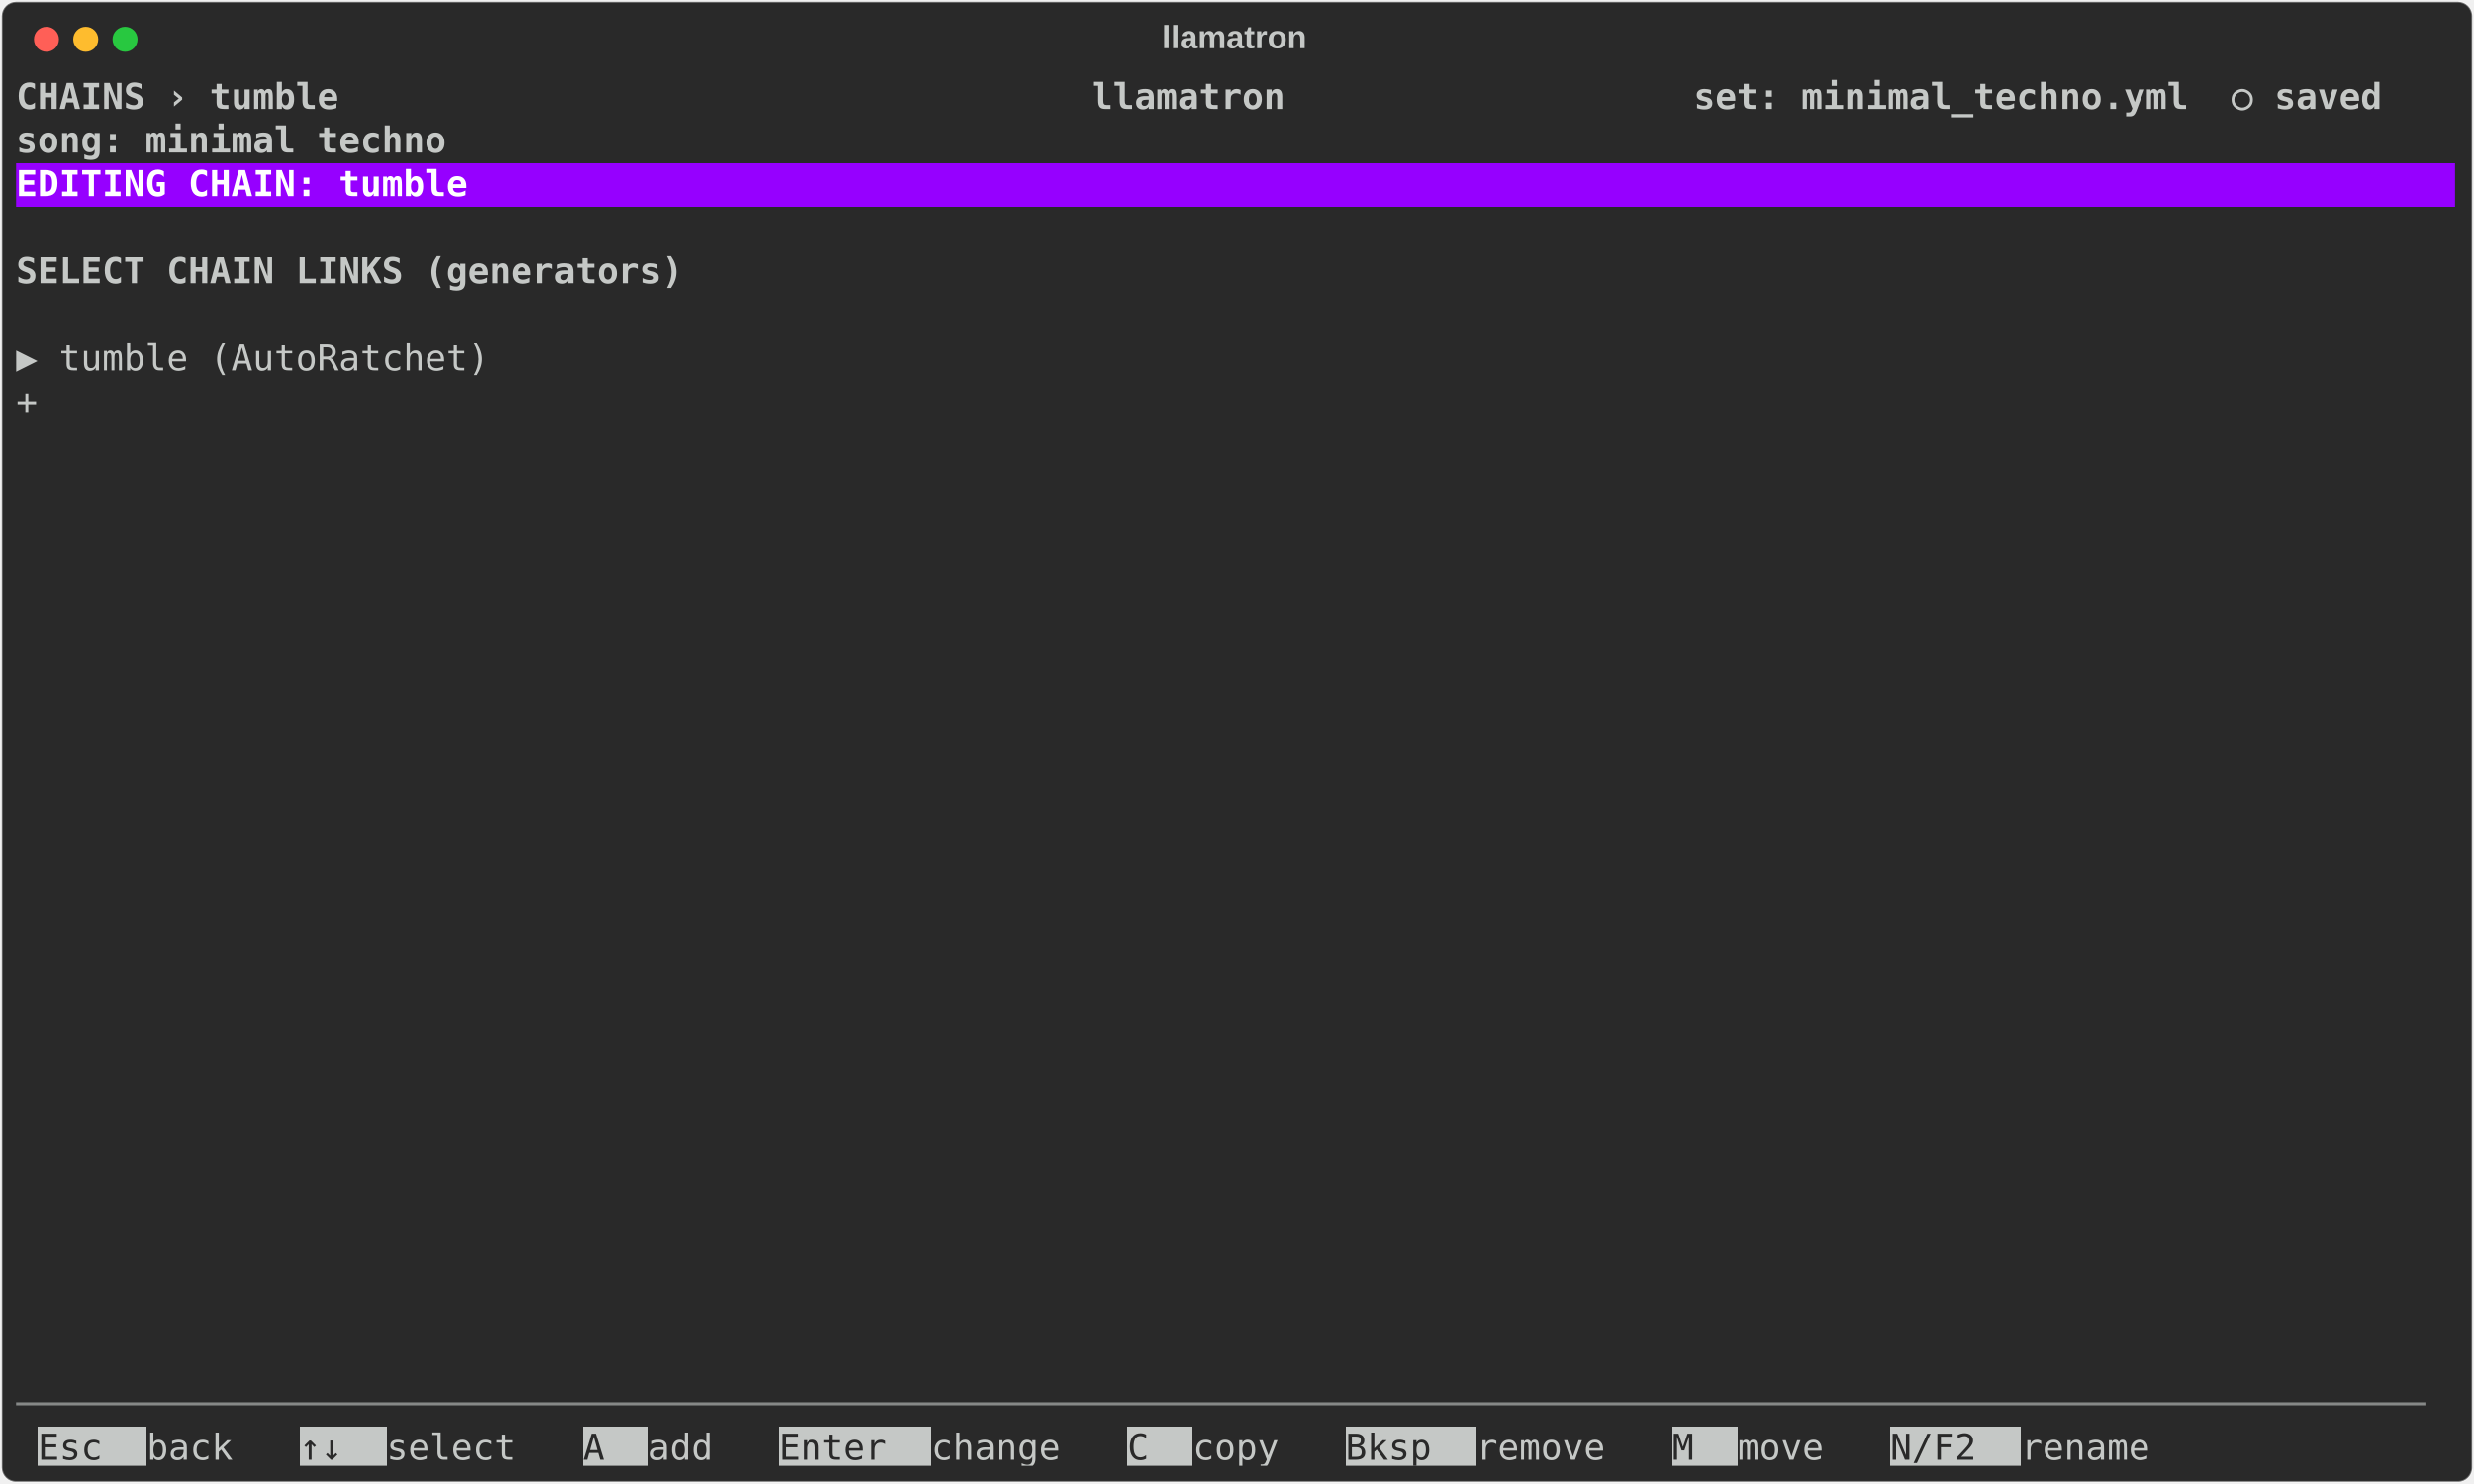
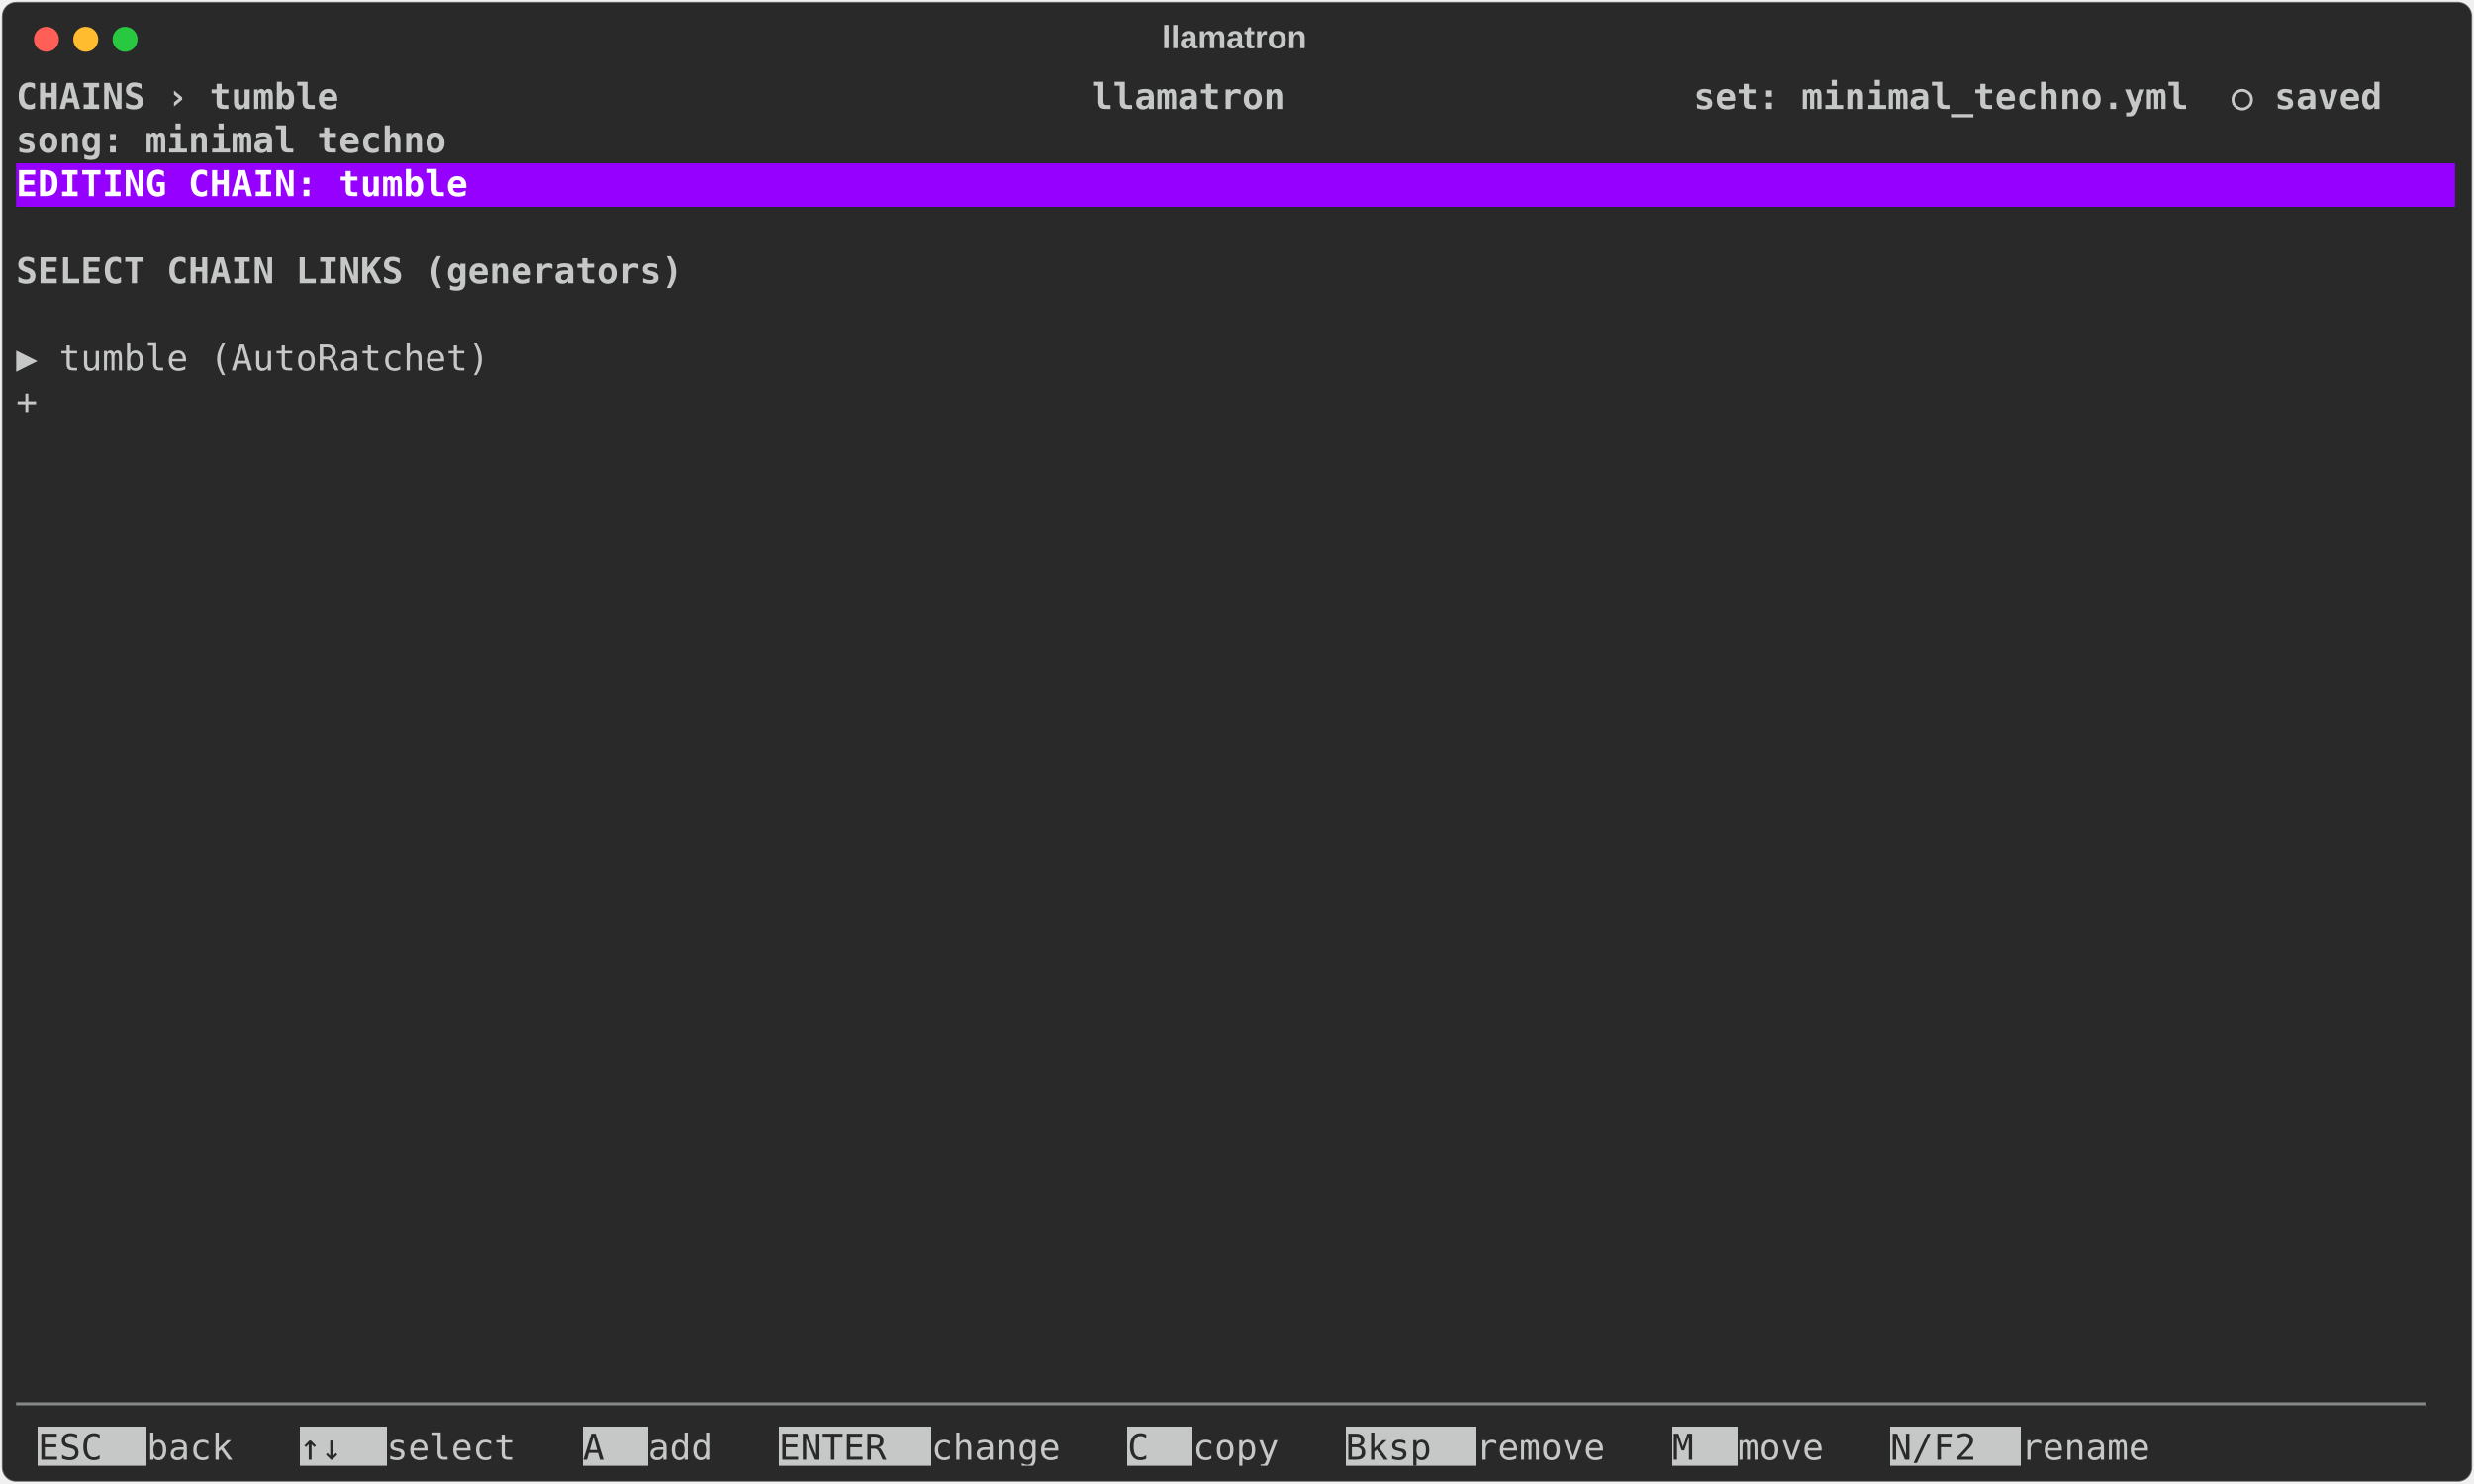
<svg xmlns="http://www.w3.org/2000/svg" class="rich-terminal" viewBox="0 0 1385 830.8">
  <style>

    @font-face {
        font-family: "Fira Code";
        src: local("FiraCode-Regular"),
                url("https://cdnjs.cloudflare.com/ajax/libs/firacode/6.2.0/woff2/FiraCode-Regular.woff2") format("woff2"),
                url("https://cdnjs.cloudflare.com/ajax/libs/firacode/6.2.0/woff/FiraCode-Regular.woff") format("woff");
        font-style: normal;
        font-weight: 400;
    }
    @font-face {
        font-family: "Fira Code";
        src: local("FiraCode-Bold"),
                url("https://cdnjs.cloudflare.com/ajax/libs/firacode/6.2.0/woff2/FiraCode-Bold.woff2") format("woff2"),
                url("https://cdnjs.cloudflare.com/ajax/libs/firacode/6.2.0/woff/FiraCode-Bold.woff") format("woff");
        font-style: bold;
        font-weight: 700;
    }

    .terminal-chain_editor-matrix {
        font-family: Fira Code, monospace;
        font-size: 20px;
        line-height: 24.4px;
        font-variant-east-asian: full-width;
    }

    .terminal-chain_editor-title {
        font-size: 18px;
        font-weight: bold;
        font-family: arial;
    }

    .terminal-chain_editor-r1 { fill: #c5c8c6;font-weight: bold }
.terminal-chain_editor-r2 { fill: #c5c8c6 }
.terminal-chain_editor-r3 { fill: #ffffff;font-weight: bold }
.terminal-chain_editor-r4 { fill: #868887 }
.terminal-chain_editor-r5 { fill: #292929 }
    </style>
  <defs>
    <clipPath id="terminal-chain_editor-clip-terminal">
      <rect x="0" y="0" width="1365.4" height="779.8" />
    </clipPath>
    <clipPath id="terminal-chain_editor-line-0">
      <rect x="0" y="1.5" width="1366.4" height="24.65" />
    </clipPath>
    <clipPath id="terminal-chain_editor-line-1">
      <rect x="0" y="25.9" width="1366.4" height="24.65" />
    </clipPath>
    <clipPath id="terminal-chain_editor-line-2">
      <rect x="0" y="50.3" width="1366.4" height="24.65" />
    </clipPath>
    <clipPath id="terminal-chain_editor-line-3">
      <rect x="0" y="74.7" width="1366.4" height="24.65" />
    </clipPath>
    <clipPath id="terminal-chain_editor-line-4">
      <rect x="0" y="99.1" width="1366.4" height="24.65" />
    </clipPath>
    <clipPath id="terminal-chain_editor-line-5">
      <rect x="0" y="123.5" width="1366.4" height="24.65" />
    </clipPath>
    <clipPath id="terminal-chain_editor-line-6">
      <rect x="0" y="147.9" width="1366.4" height="24.65" />
    </clipPath>
    <clipPath id="terminal-chain_editor-line-7">
      <rect x="0" y="172.3" width="1366.4" height="24.65" />
    </clipPath>
    <clipPath id="terminal-chain_editor-line-8">
      <rect x="0" y="196.7" width="1366.4" height="24.65" />
    </clipPath>
    <clipPath id="terminal-chain_editor-line-9">
      <rect x="0" y="221.1" width="1366.4" height="24.65" />
    </clipPath>
    <clipPath id="terminal-chain_editor-line-10">
      <rect x="0" y="245.5" width="1366.4" height="24.65" />
    </clipPath>
    <clipPath id="terminal-chain_editor-line-11">
      <rect x="0" y="269.9" width="1366.4" height="24.65" />
    </clipPath>
    <clipPath id="terminal-chain_editor-line-12">
      <rect x="0" y="294.3" width="1366.4" height="24.65" />
    </clipPath>
    <clipPath id="terminal-chain_editor-line-13">
      <rect x="0" y="318.7" width="1366.4" height="24.65" />
    </clipPath>
    <clipPath id="terminal-chain_editor-line-14">
      <rect x="0" y="343.1" width="1366.4" height="24.65" />
    </clipPath>
    <clipPath id="terminal-chain_editor-line-15">
      <rect x="0" y="367.5" width="1366.4" height="24.65" />
    </clipPath>
    <clipPath id="terminal-chain_editor-line-16">
      <rect x="0" y="391.9" width="1366.4" height="24.65" />
    </clipPath>
    <clipPath id="terminal-chain_editor-line-17">
      <rect x="0" y="416.3" width="1366.4" height="24.65" />
    </clipPath>
    <clipPath id="terminal-chain_editor-line-18">
      <rect x="0" y="440.7" width="1366.4" height="24.65" />
    </clipPath>
    <clipPath id="terminal-chain_editor-line-19">
      <rect x="0" y="465.1" width="1366.4" height="24.65" />
    </clipPath>
    <clipPath id="terminal-chain_editor-line-20">
      <rect x="0" y="489.5" width="1366.4" height="24.65" />
    </clipPath>
    <clipPath id="terminal-chain_editor-line-21">
      <rect x="0" y="513.9" width="1366.4" height="24.65" />
    </clipPath>
    <clipPath id="terminal-chain_editor-line-22">
      <rect x="0" y="538.3" width="1366.4" height="24.65" />
    </clipPath>
    <clipPath id="terminal-chain_editor-line-23">
      <rect x="0" y="562.7" width="1366.4" height="24.65" />
    </clipPath>
    <clipPath id="terminal-chain_editor-line-24">
      <rect x="0" y="587.1" width="1366.4" height="24.65" />
    </clipPath>
    <clipPath id="terminal-chain_editor-line-25">
      <rect x="0" y="611.5" width="1366.4" height="24.65" />
    </clipPath>
    <clipPath id="terminal-chain_editor-line-26">
      <rect x="0" y="635.9" width="1366.4" height="24.65" />
    </clipPath>
    <clipPath id="terminal-chain_editor-line-27">
      <rect x="0" y="660.3" width="1366.4" height="24.65" />
    </clipPath>
    <clipPath id="terminal-chain_editor-line-28">
      <rect x="0" y="684.7" width="1366.4" height="24.65" />
    </clipPath>
    <clipPath id="terminal-chain_editor-line-29">
      <rect x="0" y="709.1" width="1366.4" height="24.65" />
    </clipPath>
    <clipPath id="terminal-chain_editor-line-30">
      <rect x="0" y="733.5" width="1366.4" height="24.65" />
    </clipPath>
  </defs>
  <rect fill="#292929" stroke="rgba(255,255,255,0.35)" stroke-width="1" x="1" y="1" width="1383" height="828.8" rx="8" />
  <text class="terminal-chain_editor-title" fill="#c5c8c6" text-anchor="middle" x="691" y="27">llamatron</text>
  <g transform="translate(26,22)">
    <circle cx="0" cy="0" r="7" fill="#ff5f57" />
    <circle cx="22" cy="0" r="7" fill="#febc2e" />
    <circle cx="44" cy="0" r="7" fill="#28c840" />
  </g>
  <g transform="translate(9, 41)" clip-path="url(#terminal-chain_editor-clip-terminal)">
    <rect fill="#9600ff" x="0" y="50.3" width="1366.4" height="24.65" shape-rendering="crispEdges" />
    <rect fill="#c5c8c6" x="12.2" y="757.9" width="61" height="24.65" shape-rendering="crispEdges" />
    <rect fill="#c5c8c6" x="158.6" y="757.9" width="48.8" height="24.65" shape-rendering="crispEdges" />
    <rect fill="#c5c8c6" x="317.2" y="757.9" width="36.6" height="24.65" shape-rendering="crispEdges" />
    <rect fill="#c5c8c6" x="427" y="757.9" width="85.4" height="24.65" shape-rendering="crispEdges" />
    <rect fill="#c5c8c6" x="622.2" y="757.9" width="36.6" height="24.65" shape-rendering="crispEdges" />
    <rect fill="#c5c8c6" x="744.2" y="757.9" width="73.2" height="24.65" shape-rendering="crispEdges" />
    <rect fill="#c5c8c6" x="927.2" y="757.9" width="36.6" height="24.65" shape-rendering="crispEdges" />
    <rect fill="#c5c8c6" x="1049.2" y="757.9" width="73.2" height="24.65" shape-rendering="crispEdges" />
    <g class="terminal-chain_editor-matrix">
      <text class="terminal-chain_editor-r1" x="0" y="20" textLength="1366.4" clip-path="url(#terminal-chain_editor-line-0)"> CHAINS › tumble                                   llamatron                   set: minimal_techno.yml  ○ saved </text>
      <text class="terminal-chain_editor-r2" x="1366.4" y="20" textLength="12.2" clip-path="url(#terminal-chain_editor-line-0)">
</text>
      <text class="terminal-chain_editor-r1" x="0" y="44.4" textLength="1366.4" clip-path="url(#terminal-chain_editor-line-1)">                                                                               song: minimal techno             </text>
      <text class="terminal-chain_editor-r2" x="1366.4" y="44.4" textLength="12.2" clip-path="url(#terminal-chain_editor-line-1)">
</text>
      <text class="terminal-chain_editor-r3" x="0" y="68.8" textLength="1366.4" clip-path="url(#terminal-chain_editor-line-2)"> EDITING CHAIN: tumble                                                                                          </text>
      <text class="terminal-chain_editor-r2" x="1366.4" y="68.8" textLength="12.2" clip-path="url(#terminal-chain_editor-line-2)">
</text>
      <text class="terminal-chain_editor-r2" x="1366.4" y="93.2" textLength="12.2" clip-path="url(#terminal-chain_editor-line-3)">
</text>
      <text class="terminal-chain_editor-r1" x="0" y="117.6" textLength="1366.4" clip-path="url(#terminal-chain_editor-line-4)">  SELECT CHAIN LINKS (generators)                                                                               </text>
      <text class="terminal-chain_editor-r2" x="1366.4" y="117.6" textLength="12.2" clip-path="url(#terminal-chain_editor-line-4)">
</text>
      <text class="terminal-chain_editor-r2" x="1366.4" y="142" textLength="12.2" clip-path="url(#terminal-chain_editor-line-5)">
</text>
      <text class="terminal-chain_editor-r2" x="0" y="166.4" textLength="1366.4" clip-path="url(#terminal-chain_editor-line-6)">▶ tumble (AutoRatchet)                                                                                          </text>
      <text class="terminal-chain_editor-r2" x="1366.4" y="166.4" textLength="12.2" clip-path="url(#terminal-chain_editor-line-6)">
</text>
      <text class="terminal-chain_editor-r2" x="0" y="190.8" textLength="1366.4" clip-path="url(#terminal-chain_editor-line-7)">  +                                                                                                             </text>
      <text class="terminal-chain_editor-r2" x="1366.4" y="190.8" textLength="12.2" clip-path="url(#terminal-chain_editor-line-7)">
</text>
      <text class="terminal-chain_editor-r2" x="1366.4" y="215.2" textLength="12.2" clip-path="url(#terminal-chain_editor-line-8)">
</text>
      <text class="terminal-chain_editor-r2" x="1366.4" y="239.6" textLength="12.2" clip-path="url(#terminal-chain_editor-line-9)">
</text>
      <text class="terminal-chain_editor-r2" x="1366.4" y="264" textLength="12.2" clip-path="url(#terminal-chain_editor-line-10)">
</text>
      <text class="terminal-chain_editor-r2" x="1366.4" y="288.4" textLength="12.2" clip-path="url(#terminal-chain_editor-line-11)">
</text>
      <text class="terminal-chain_editor-r2" x="1366.4" y="312.8" textLength="12.2" clip-path="url(#terminal-chain_editor-line-12)">
</text>
      <text class="terminal-chain_editor-r2" x="1366.4" y="337.2" textLength="12.2" clip-path="url(#terminal-chain_editor-line-13)">
</text>
      <text class="terminal-chain_editor-r2" x="1366.4" y="361.6" textLength="12.2" clip-path="url(#terminal-chain_editor-line-14)">
</text>
      <text class="terminal-chain_editor-r2" x="1366.4" y="386" textLength="12.2" clip-path="url(#terminal-chain_editor-line-15)">
</text>
      <text class="terminal-chain_editor-r2" x="1366.4" y="410.4" textLength="12.2" clip-path="url(#terminal-chain_editor-line-16)">
</text>
      <text class="terminal-chain_editor-r2" x="1366.4" y="434.8" textLength="12.2" clip-path="url(#terminal-chain_editor-line-17)">
</text>
      <text class="terminal-chain_editor-r2" x="1366.4" y="459.2" textLength="12.2" clip-path="url(#terminal-chain_editor-line-18)">
</text>
      <text class="terminal-chain_editor-r2" x="1366.4" y="483.6" textLength="12.2" clip-path="url(#terminal-chain_editor-line-19)">
</text>
      <text class="terminal-chain_editor-r2" x="1366.4" y="508" textLength="12.2" clip-path="url(#terminal-chain_editor-line-20)">
</text>
      <text class="terminal-chain_editor-r2" x="1366.4" y="532.4" textLength="12.2" clip-path="url(#terminal-chain_editor-line-21)">
</text>
      <text class="terminal-chain_editor-r2" x="1366.4" y="556.8" textLength="12.2" clip-path="url(#terminal-chain_editor-line-22)">
</text>
      <text class="terminal-chain_editor-r2" x="1366.4" y="581.2" textLength="12.2" clip-path="url(#terminal-chain_editor-line-23)">
</text>
      <text class="terminal-chain_editor-r2" x="1366.4" y="605.6" textLength="12.2" clip-path="url(#terminal-chain_editor-line-24)">
</text>
      <text class="terminal-chain_editor-r2" x="1366.4" y="630" textLength="12.2" clip-path="url(#terminal-chain_editor-line-25)">
</text>
      <text class="terminal-chain_editor-r2" x="1366.4" y="654.4" textLength="12.2" clip-path="url(#terminal-chain_editor-line-26)">
</text>
      <text class="terminal-chain_editor-r2" x="1366.4" y="678.8" textLength="12.2" clip-path="url(#terminal-chain_editor-line-27)">
</text>
      <text class="terminal-chain_editor-r2" x="1366.4" y="703.2" textLength="12.2" clip-path="url(#terminal-chain_editor-line-28)">
</text>
      <text class="terminal-chain_editor-r2" x="1366.4" y="727.6" textLength="12.2" clip-path="url(#terminal-chain_editor-line-29)">
</text>
      <text class="terminal-chain_editor-r4" x="0" y="752" textLength="1366.4" clip-path="url(#terminal-chain_editor-line-30)">────────────────────────────────────────────────────────────────────────────────────────────────────────────────</text>
      <text class="terminal-chain_editor-r2" x="1366.4" y="752" textLength="12.2" clip-path="url(#terminal-chain_editor-line-30)">
</text>
-       <text class="terminal-chain_editor-r5" x="12.2" y="776.4" textLength="61" clip-path="url(#terminal-chain_editor-line-31)"> Esc </text>
+       <text class="terminal-chain_editor-r5" x="12.2" y="776.4" textLength="61" clip-path="url(#terminal-chain_editor-line-31)"> ESC </text>
      <text class="terminal-chain_editor-r2" x="73.2" y="776.4" textLength="85.4" clip-path="url(#terminal-chain_editor-line-31)"> back  </text>
      <text class="terminal-chain_editor-r5" x="158.6" y="776.4" textLength="48.8" clip-path="url(#terminal-chain_editor-line-31)"> ↑↓ </text>
      <text class="terminal-chain_editor-r2" x="207.4" y="776.4" textLength="109.8" clip-path="url(#terminal-chain_editor-line-31)"> select  </text>
      <text class="terminal-chain_editor-r5" x="317.2" y="776.4" textLength="36.6" clip-path="url(#terminal-chain_editor-line-31)"> A </text>
      <text class="terminal-chain_editor-r2" x="353.8" y="776.4" textLength="73.2" clip-path="url(#terminal-chain_editor-line-31)"> add  </text>
-       <text class="terminal-chain_editor-r5" x="427" y="776.4" textLength="85.4" clip-path="url(#terminal-chain_editor-line-31)"> Enter </text>
+       <text class="terminal-chain_editor-r5" x="427" y="776.4" textLength="85.4" clip-path="url(#terminal-chain_editor-line-31)"> ENTER </text>
      <text class="terminal-chain_editor-r2" x="512.4" y="776.4" textLength="109.8" clip-path="url(#terminal-chain_editor-line-31)"> change  </text>
      <text class="terminal-chain_editor-r5" x="622.2" y="776.4" textLength="36.6" clip-path="url(#terminal-chain_editor-line-31)"> C </text>
      <text class="terminal-chain_editor-r2" x="658.8" y="776.4" textLength="85.4" clip-path="url(#terminal-chain_editor-line-31)"> copy  </text>
      <text class="terminal-chain_editor-r5" x="744.2" y="776.4" textLength="73.2" clip-path="url(#terminal-chain_editor-line-31)"> Bksp </text>
      <text class="terminal-chain_editor-r2" x="817.4" y="776.4" textLength="109.8" clip-path="url(#terminal-chain_editor-line-31)"> remove  </text>
      <text class="terminal-chain_editor-r5" x="927.2" y="776.4" textLength="36.6" clip-path="url(#terminal-chain_editor-line-31)"> M </text>
      <text class="terminal-chain_editor-r2" x="963.8" y="776.4" textLength="85.4" clip-path="url(#terminal-chain_editor-line-31)"> move  </text>
      <text class="terminal-chain_editor-r5" x="1049.2" y="776.4" textLength="73.2" clip-path="url(#terminal-chain_editor-line-31)"> N/F2 </text>
      <text class="terminal-chain_editor-r2" x="1122.4" y="776.4" textLength="109.8" clip-path="url(#terminal-chain_editor-line-31)"> rename  </text>
    </g>
  </g>
</svg>
